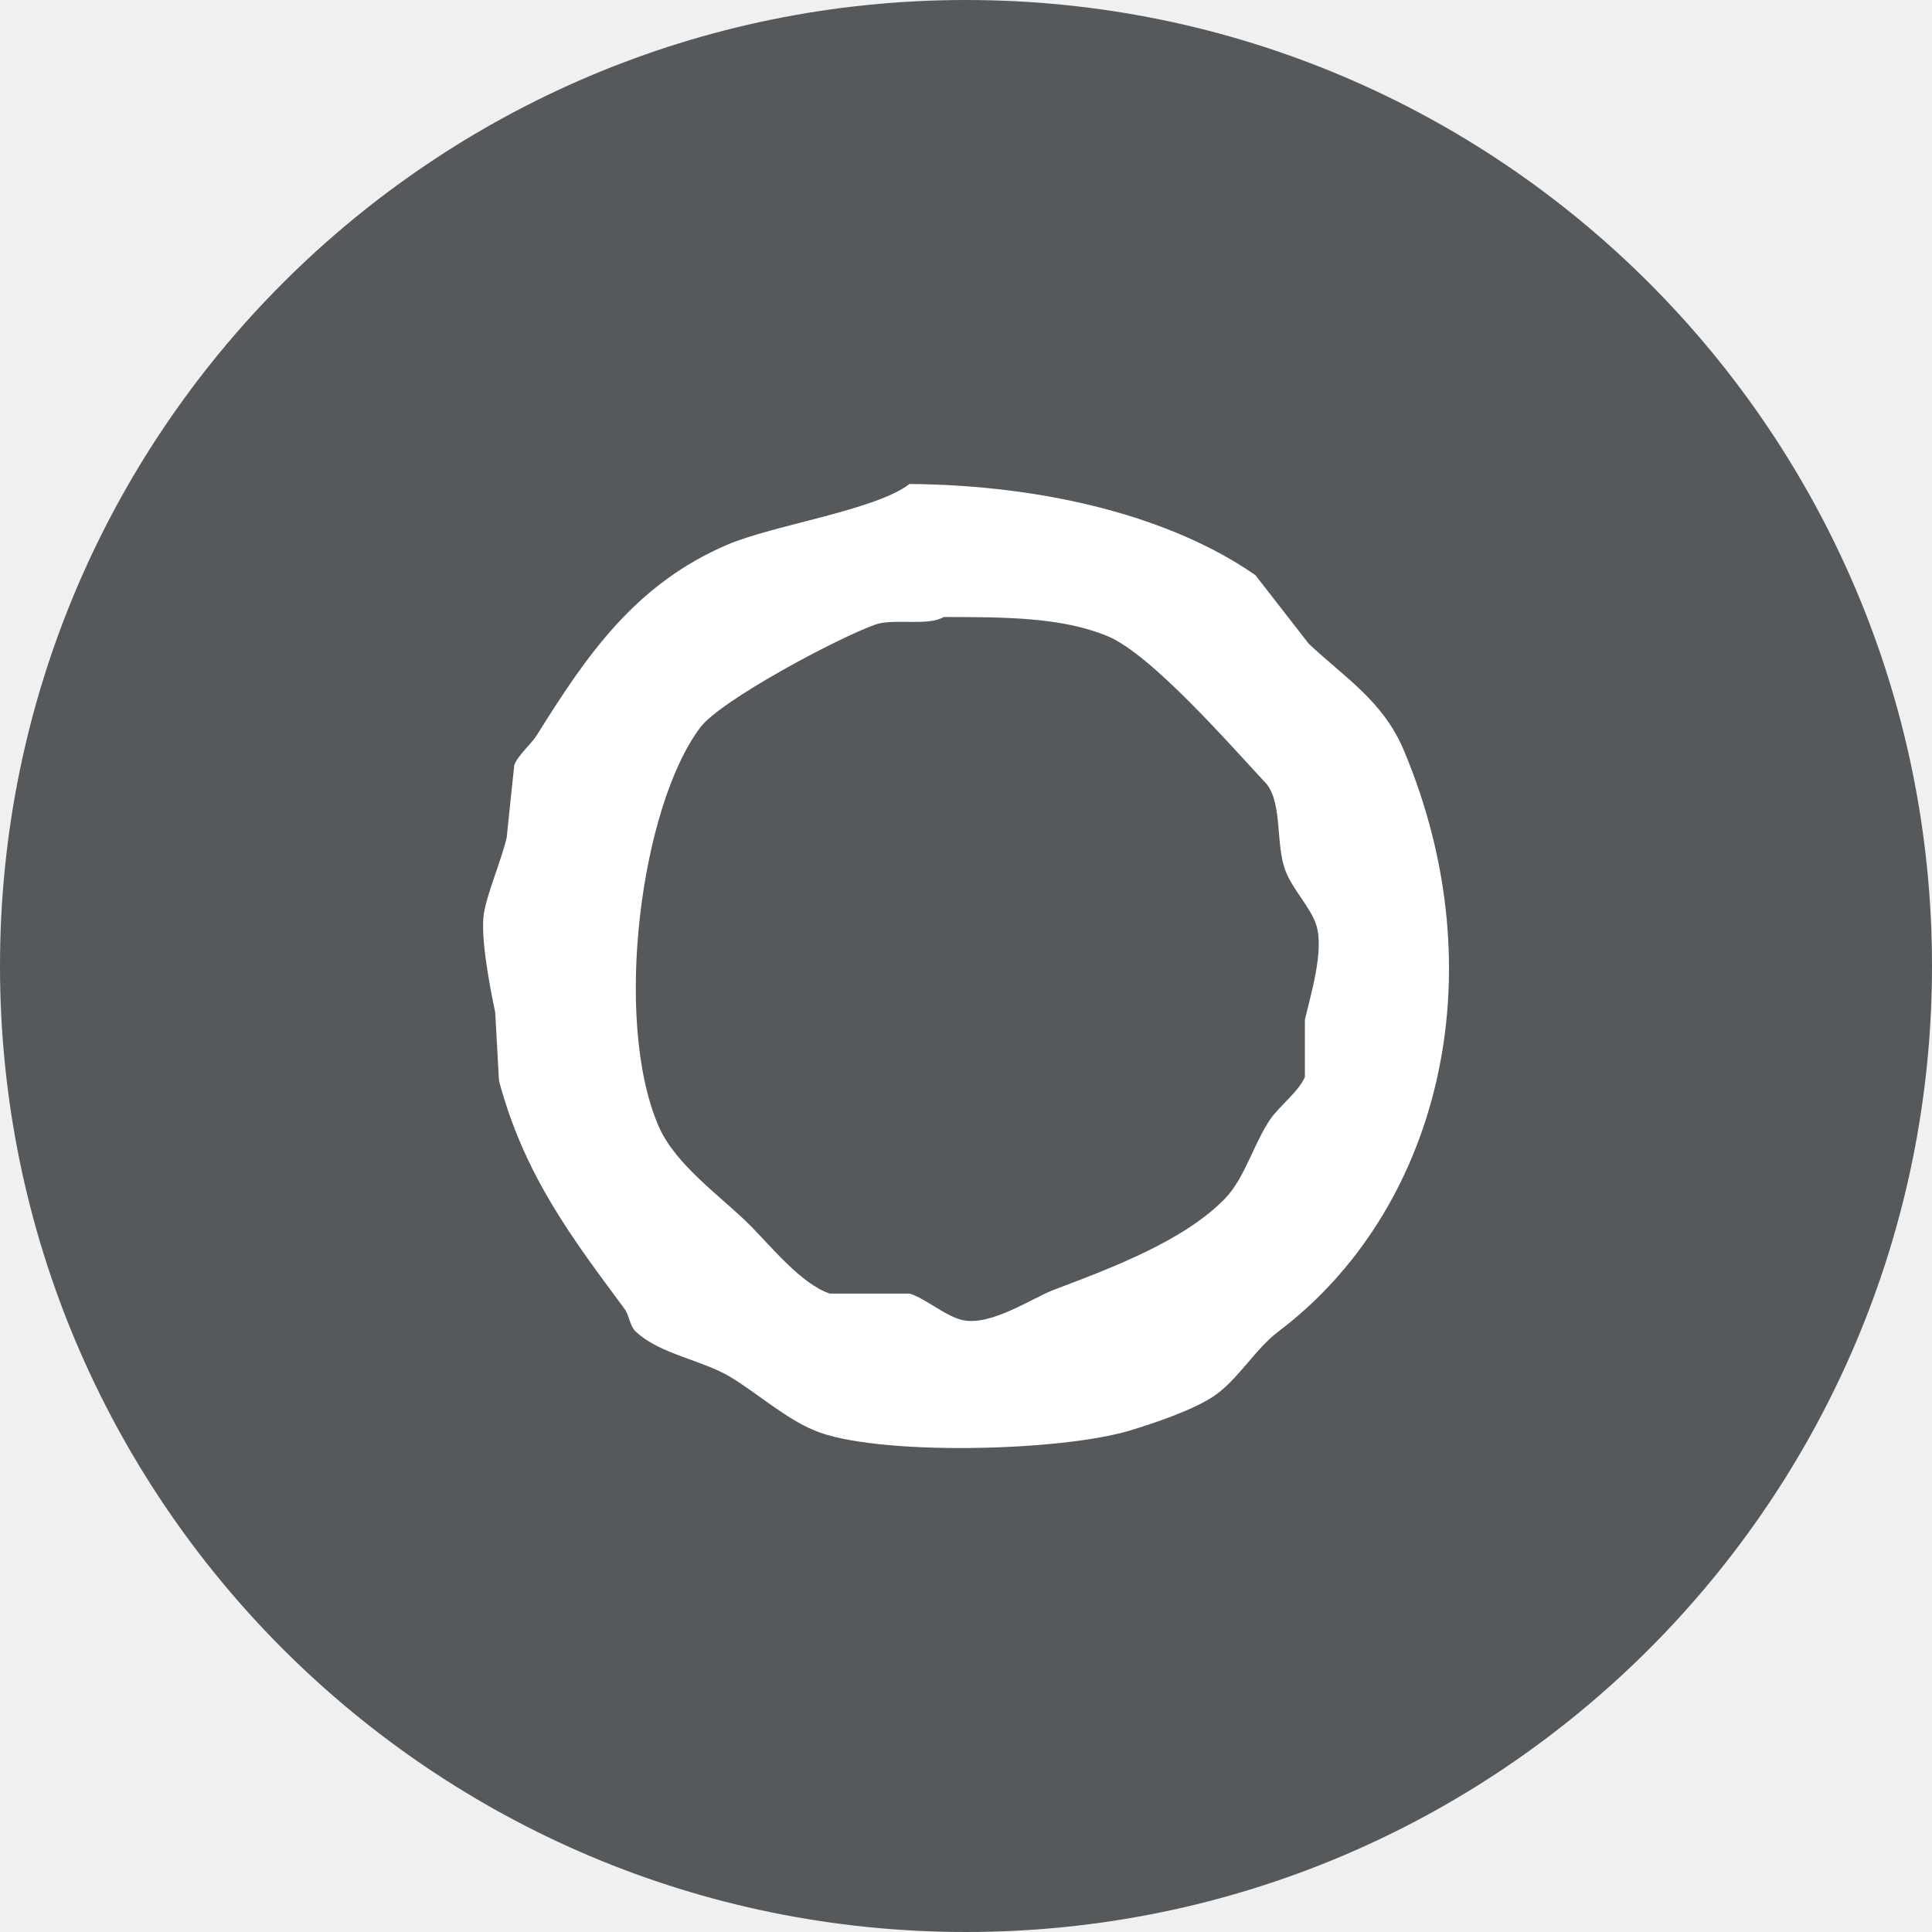
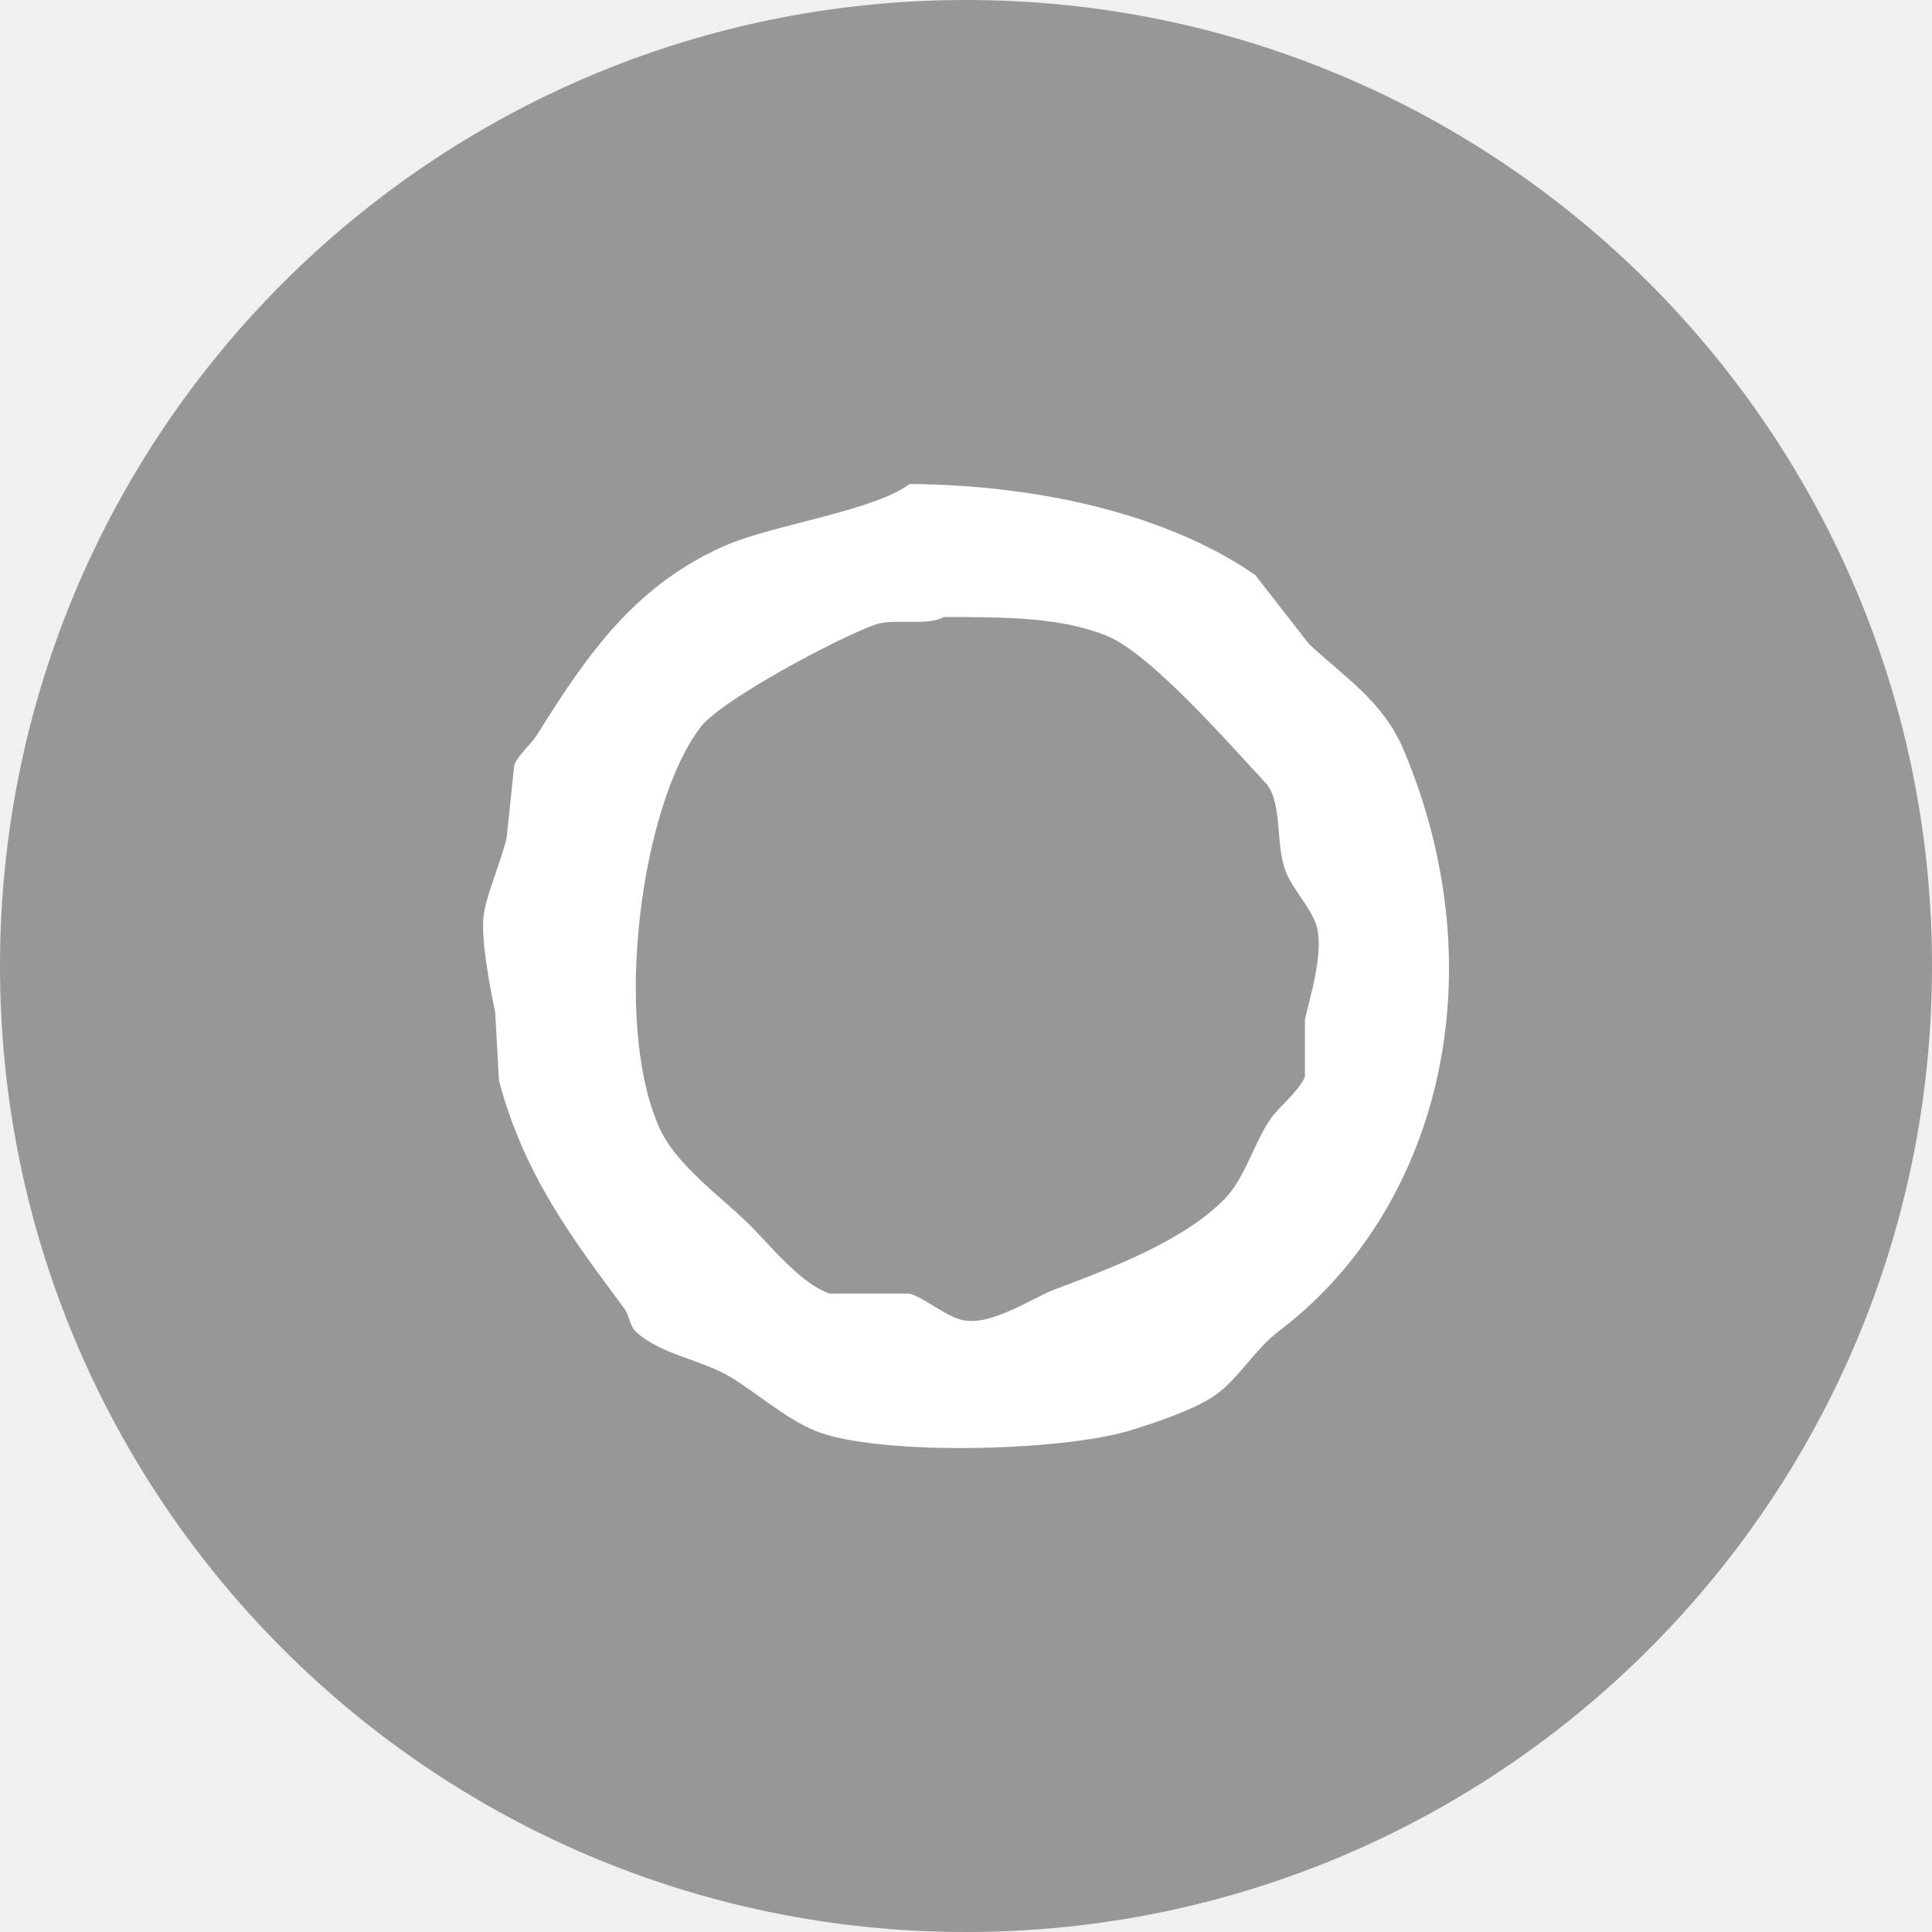
- <svg xmlns="http://www.w3.org/2000/svg" width="1024" height="1024" viewBox="0 0 1024 1024" fill="none">
+ <svg xmlns="http://www.w3.org/2000/svg" fill="none" version="1.1" viewBox="0 0 1024 1024">
  <g clip-path="url(#clip0_3_206)">
-     <path d="M512 1024C794.77 1024 1024 794.77 1024 512C1024 229.23 794.77 0 512 0C229.23 0 0 229.23 0 512C0 794.77 229.23 1024 512 1024Z" fill="#56595B" />
-     <path d="M744.001 397.55C732.921 371.36 712.571 359.07 693.631 341.14C684.151 329 674.881 317 665.411 304.87C621.491 274.25 555.011 257.12 482.081 256.52C464.151 270.42 409.751 278.28 385.381 288.75C337.031 309.5 311.241 346.75 284.651 389.48C281.831 394.11 274.381 400.36 272.561 405.6C271.151 418.29 269.941 431.19 268.561 443.88C265.561 456.57 258.291 473.09 256.471 484.17C254.471 496.86 259.891 524.26 262.471 536.55C263.071 548.64 263.881 560.73 264.471 572.81C278.001 623.59 304.191 657.44 331.001 693.7C333.621 697.33 333.821 702.97 337.001 705.79C349.891 717.88 372.051 720.7 387.371 729.97C401.271 738.43 416.581 751.97 431.691 758.18C463.691 771.68 561.841 769.46 598.911 758.18C611.001 754.55 632.151 747.5 643.231 740.05C655.921 731.59 665.231 715.05 677.481 705.8C761.911 642.13 794.551 517.62 744.001 397.55ZM691.621 540.55V570.77C688.621 578.22 678.121 586.28 673.491 592.93C664.631 605.62 659.991 624.16 649.311 635.24C627.751 657.4 590.681 671.5 558.651 683.59C547.371 687.82 525.411 702.93 510.301 699.71C501.231 697.71 490.561 688.23 482.091 685.61H439.771C424.661 680.61 408.341 660.23 397.461 649.35C382.151 634.04 358.171 617.72 349.111 596.97C324.731 540.76 339.641 427.13 371.271 385.43C382.151 371.13 443.601 338.29 463.941 331.03C473.611 327.61 491.741 332.03 500.201 327.03C533.641 327.03 562.861 327.23 586.831 337.1C610.201 346.57 653.111 396.1 671.451 415.67C679.911 426.75 675.881 447.9 681.521 462.01C685.151 471.28 694.821 481.35 697.641 490.22C702.081 503.92 694.221 528.9 691.601 540.59L691.621 540.55Z" fill="white" />
+     <path d="m512 1024c282.77 0 512-229.23 512-512s-229.23-512-512-512-512 229.23-512 512 229.23 512 512 512z" fill="#56595B" style="fill:#979797" />
+     <path d="m744 397.55c-11.08-26.19-31.43-38.48-50.37-56.41-9.48-12.14-18.75-24.14-28.22-36.27-43.92-30.62-110.4-47.75-183.33-48.35-17.93 13.9-72.33 21.76-96.7 32.23-48.35 20.75-74.14 58-100.73 100.73-2.82 4.63-10.27 10.88-12.09 16.12-1.41 12.69-2.62 25.59-4 38.28-3 12.69-10.27 29.21-12.09 40.29-2 12.69 3.42 40.09 6 52.38 0.6 12.09 1.41 24.18 2 36.26 13.53 50.78 39.72 84.63 66.53 120.89 2.62 3.63 2.82 9.27 6 12.09 12.89 12.09 35.05 14.91 50.37 24.18 13.9 8.46 29.21 22 44.32 28.21 32 13.5 130.15 11.28 167.22 0 12.09-3.63 33.24-10.68 44.32-18.13 12.69-8.46 22-25 34.25-34.25 84.43-63.67 117.07-188.18 66.52-308.25zm-52.38 143v30.22c-3 7.45-13.5 15.51-18.13 22.16-8.86 12.69-13.5 31.23-24.18 42.31-21.56 22.16-58.63 36.26-90.66 48.35-11.28 4.23-33.24 19.34-48.35 16.12-9.07-2-19.74-11.48-28.21-14.1h-42.32c-15.11-5-31.43-25.38-42.31-36.26-15.31-15.31-39.29-31.63-48.35-52.38-24.38-56.21-9.47-169.84 22.16-211.54 10.88-14.3 72.33-47.14 92.67-54.4 9.67-3.42 27.8 1 36.26-4 33.44 0 62.66 0.2 86.63 10.07 23.37 9.47 66.28 59 84.62 78.57 8.46 11.08 4.43 32.23 10.07 46.34 3.63 9.27 13.3 19.34 16.12 28.21 4.44 13.7-3.42 38.68-6.04 50.37l0.02-0.04z" fill="#fff" />
  </g>
  <defs>
    <clipPath id="clip0_3_206">
-       <rect width="1024" height="1024" fill="white" />
+       <rect width="1024" height="1024" fill="#fff" />
    </clipPath>
  </defs>
</svg>
